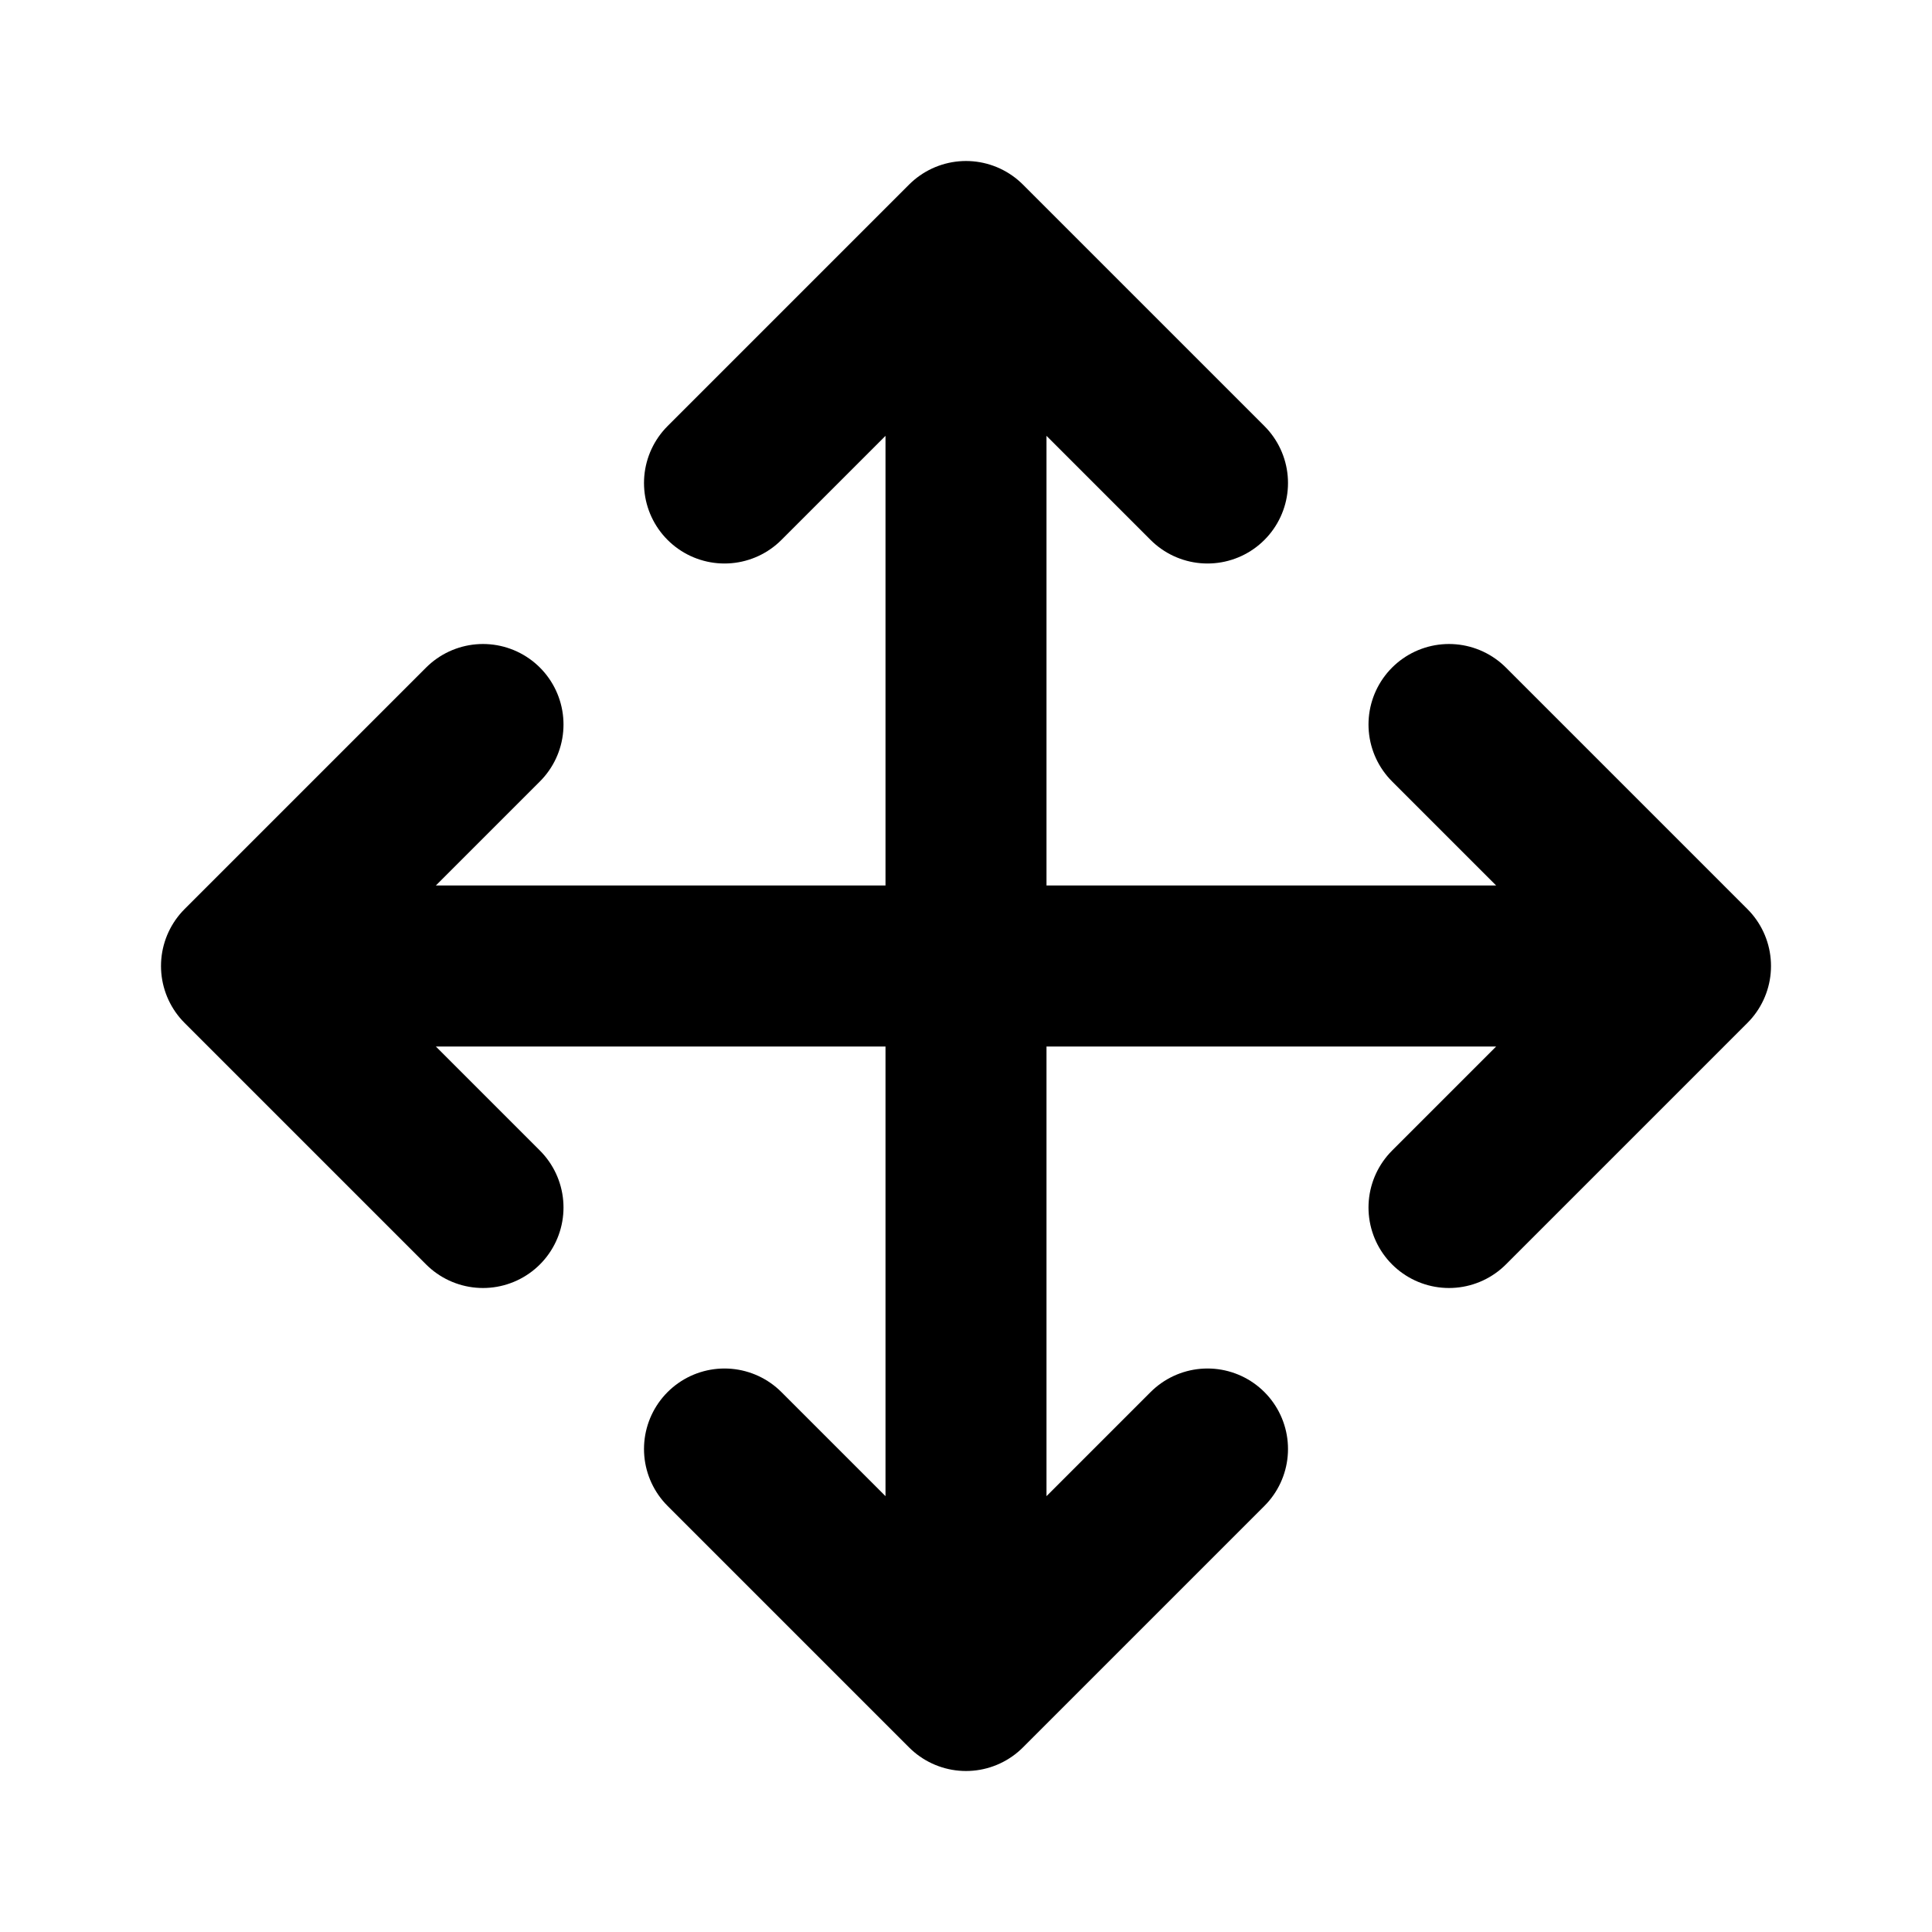
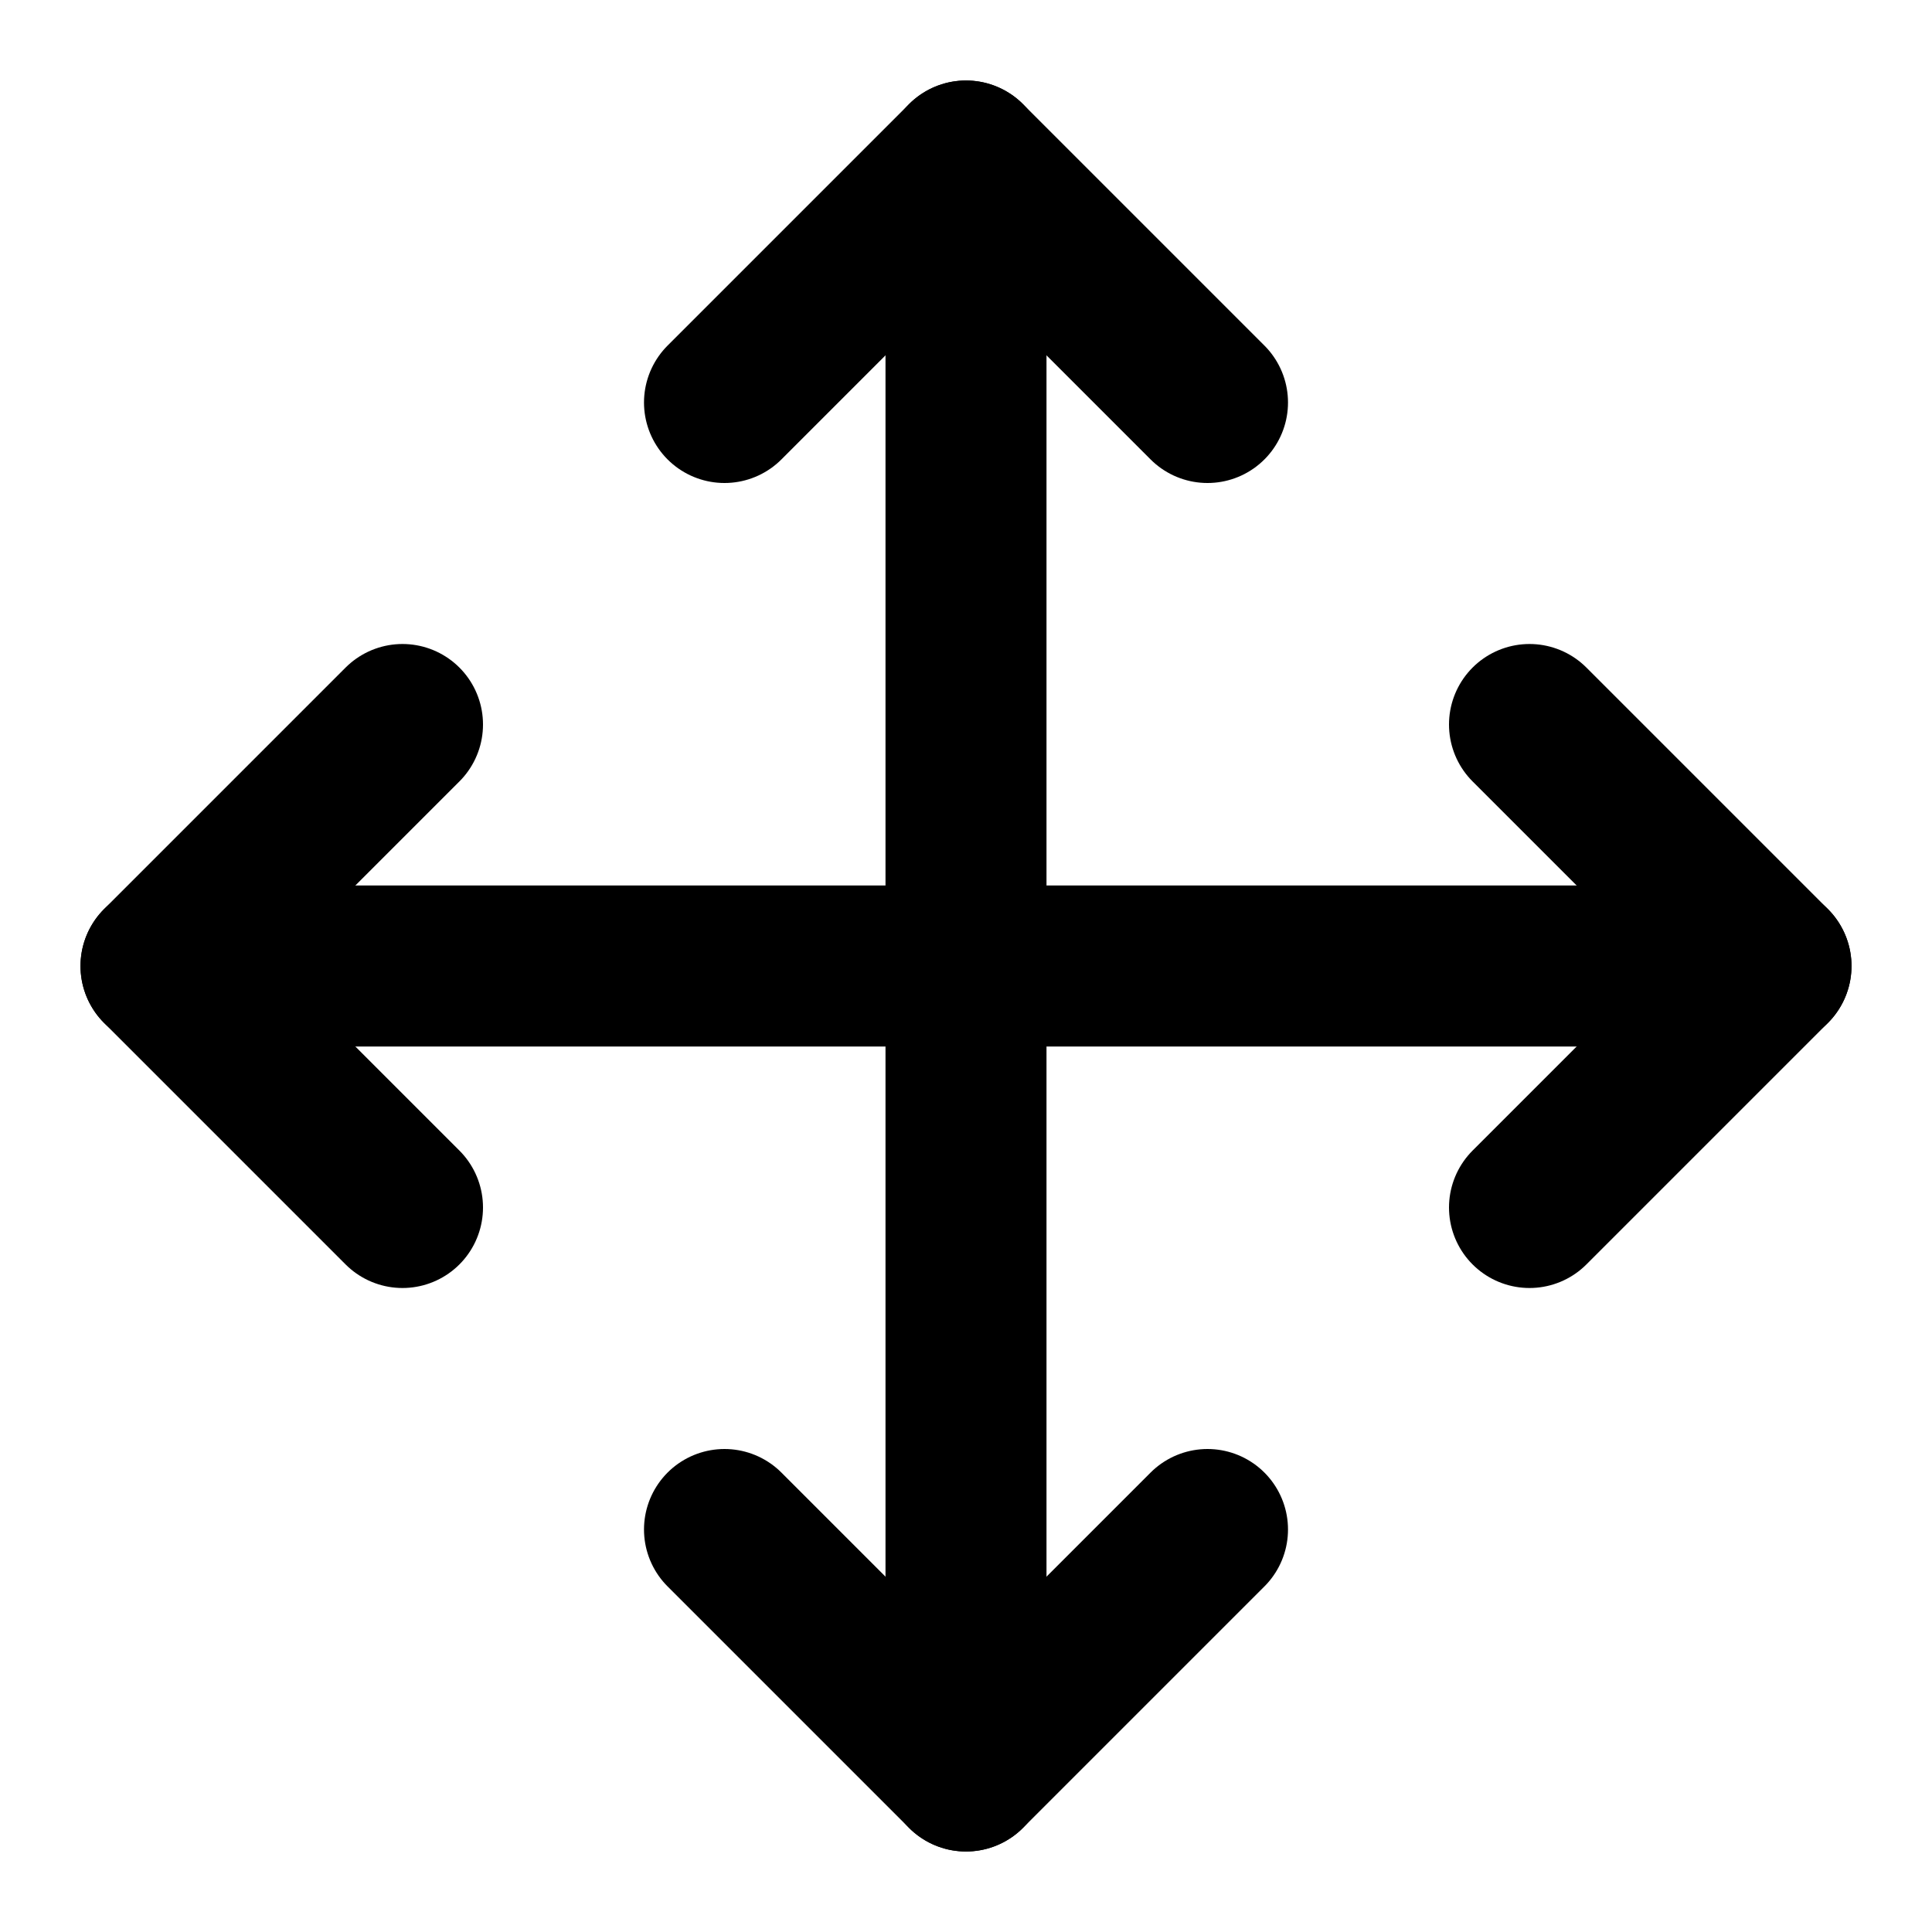
- <svg xmlns="http://www.w3.org/2000/svg" width="800px" height="800px" viewBox="0 0 24 24" fill="none">
-   <path d="M12 3V21M12 3L9 6M12 3L15 6M12 21L15 18M12 21L9 18M3 12H21M3 12L6 15M3 12L6 9M21 12L18 9M21 12L18 15" stroke="#000000" stroke-width="2" stroke-linecap="round" stroke-linejoin="round" />
+ <svg xmlns="http://www.w3.org/2000/svg" width="24" height="24" viewBox="0 0 24 24" fill="none" stroke="currentColor" stroke-width="2" stroke-linecap="round" stroke-linejoin="round" class="lucide lucide-move">
+   <polyline points="5 9 2 12 5 15" />
+   <polyline points="9 5 12 2 15 5" />
+   <polyline points="15 19 12 22 9 19" />
+   <polyline points="19 9 22 12 19 15" />
+   <line x1="2" x2="22" y1="12" y2="12" />
+   <line x1="12" x2="12" y1="2" y2="22" />
</svg>
